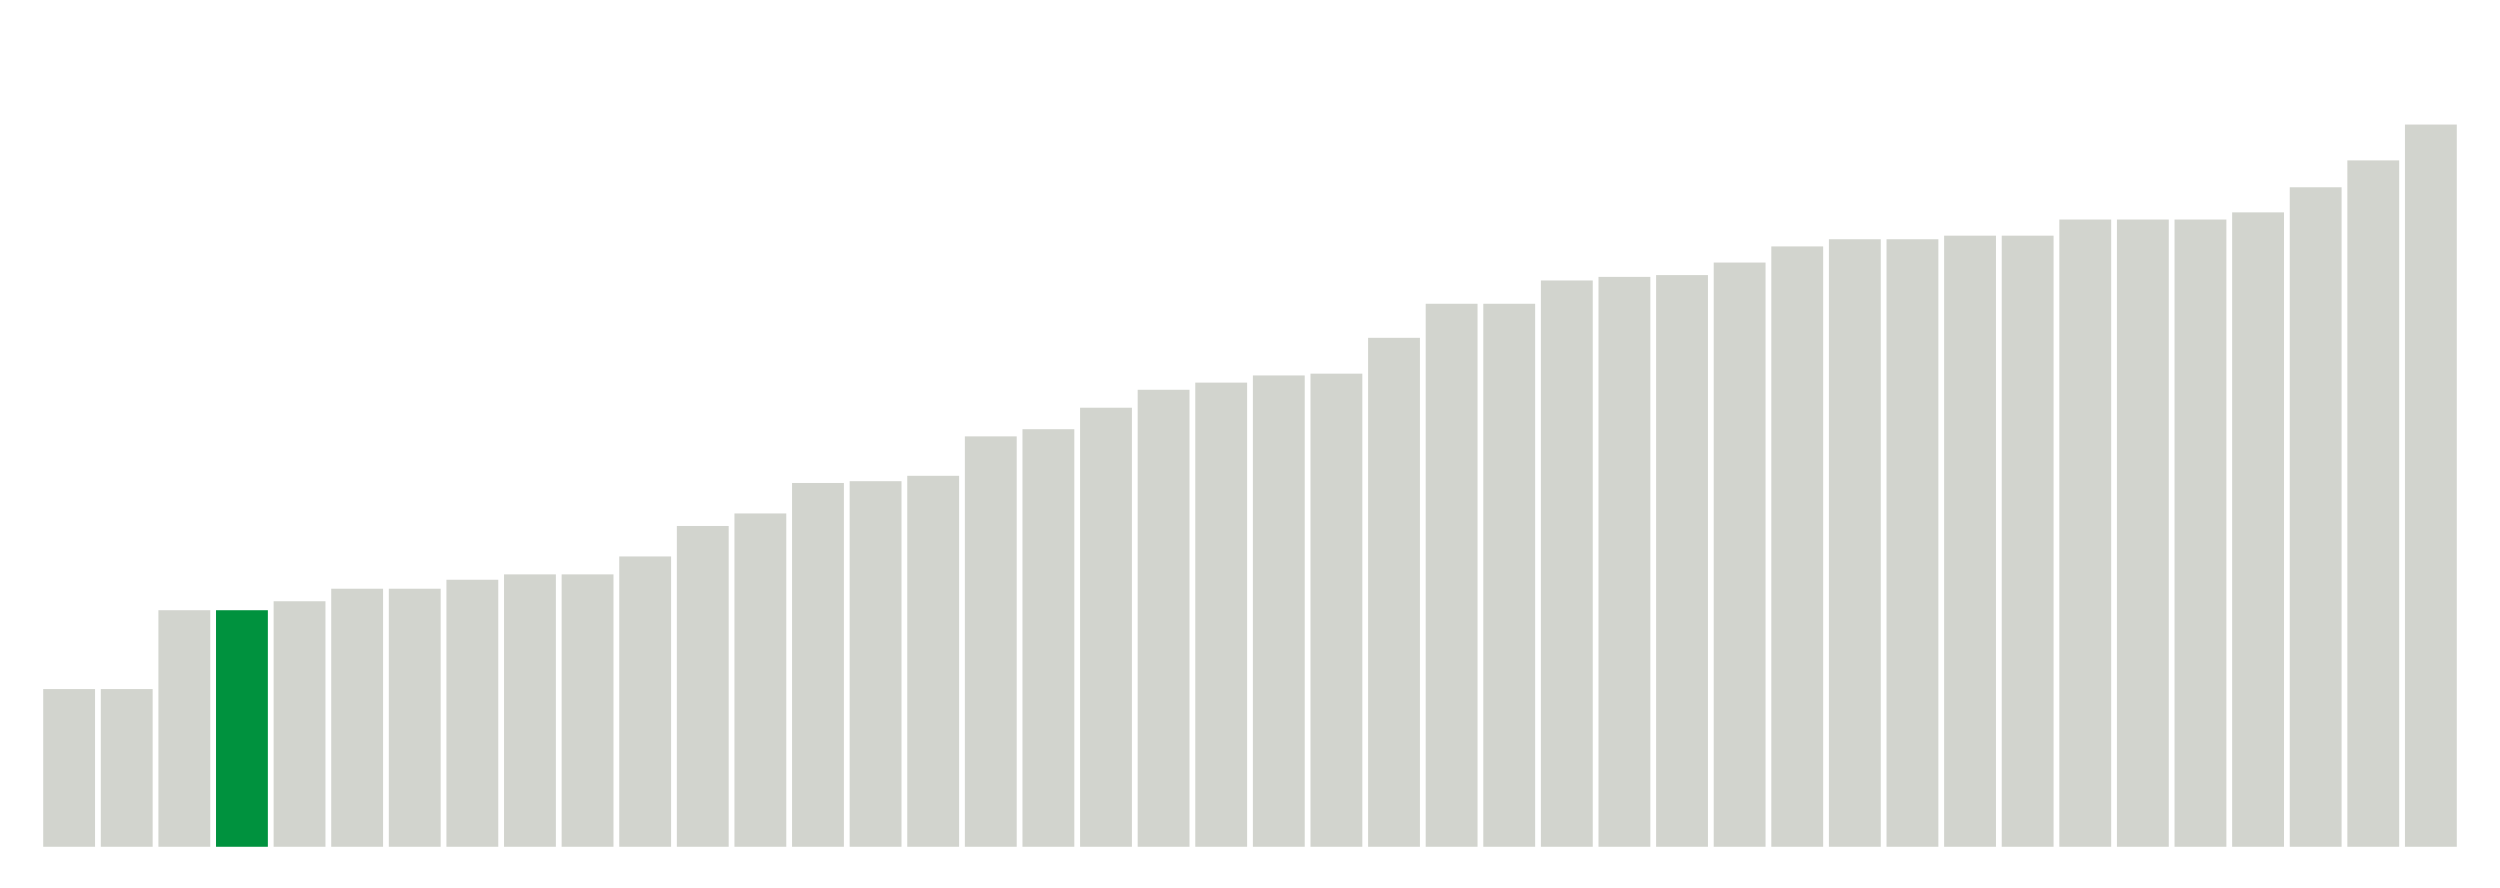
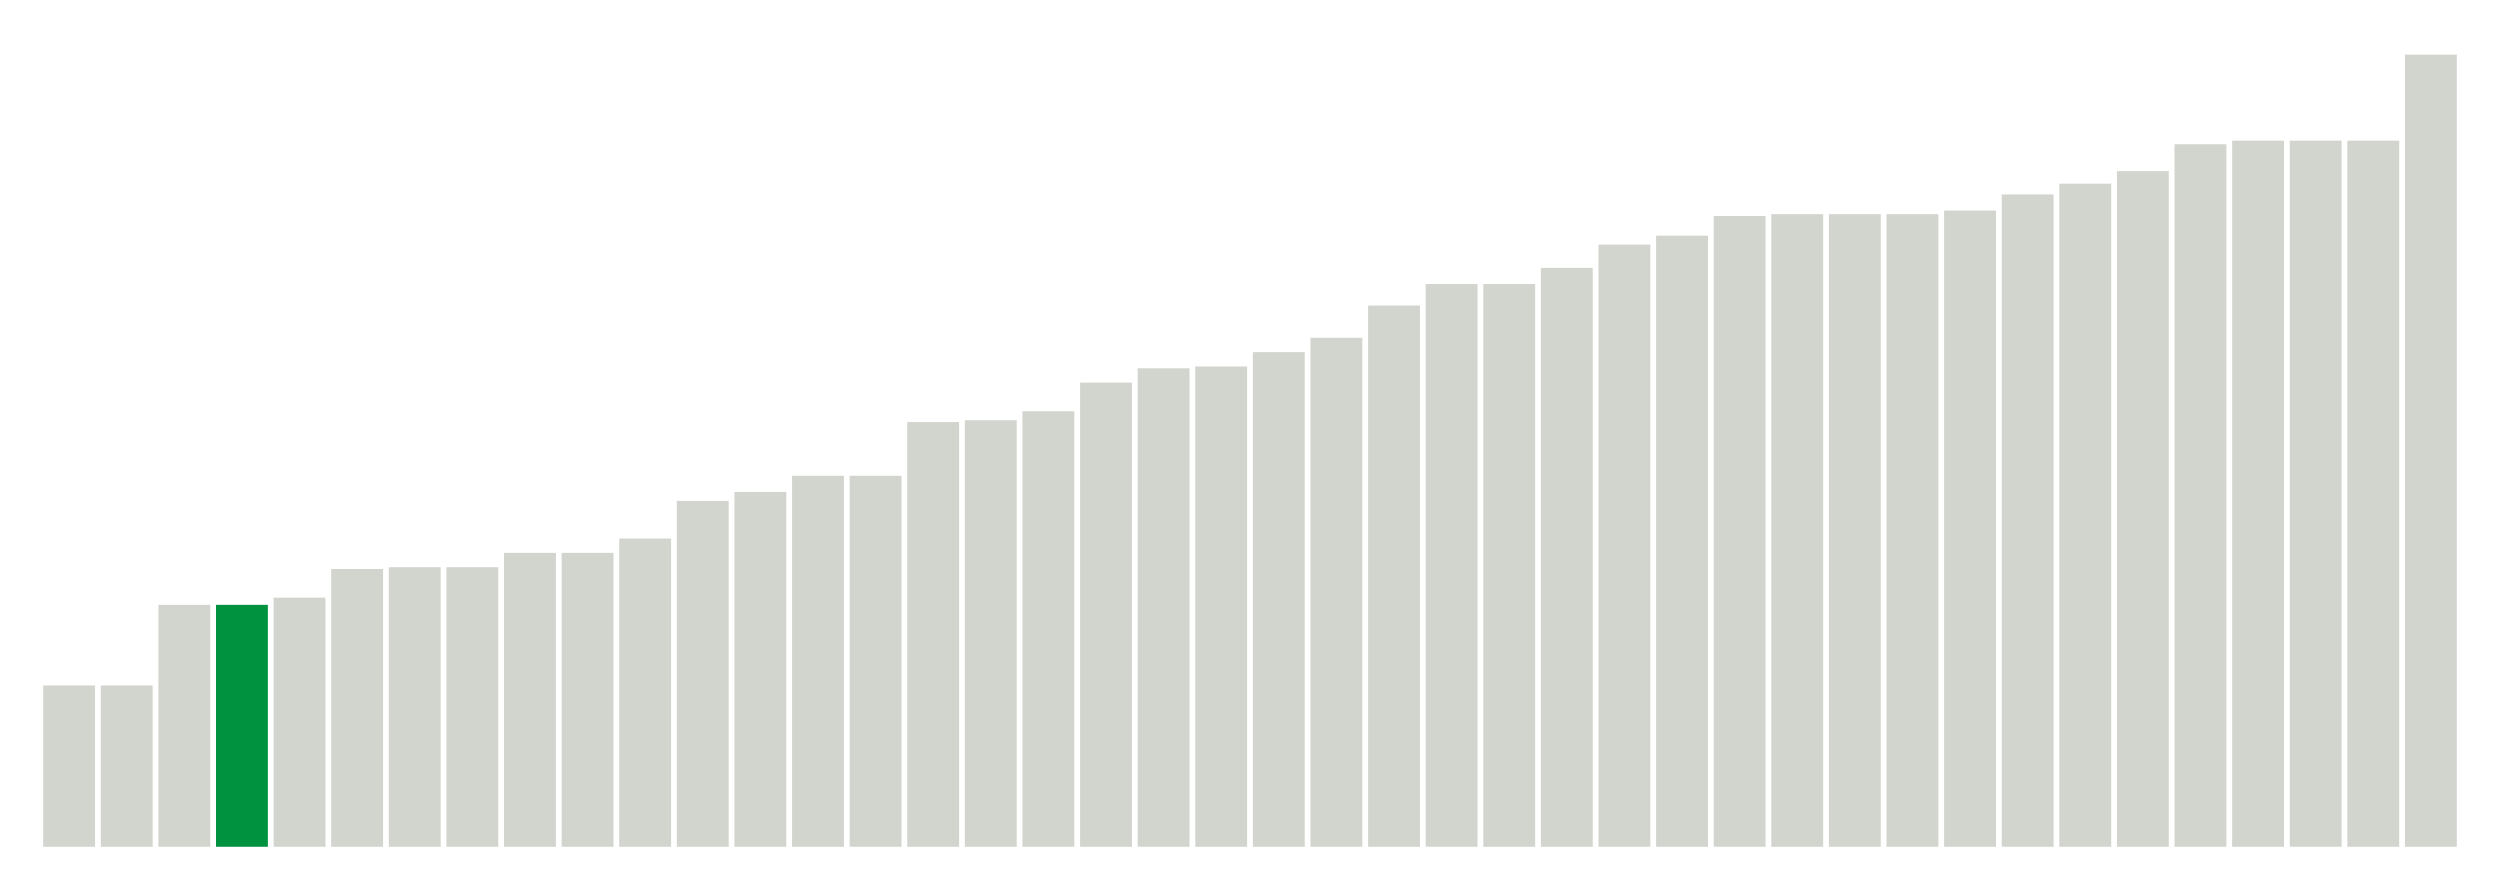
<svg xmlns="http://www.w3.org/2000/svg" version="1.1" class="marks" width="310" height="110">
  <g fill="none" stroke-miterlimit="10" transform="translate(5,5)">
    <g class="mark-group role-frame root" role="graphics-object" aria-roledescription="group mark container">
      <g transform="translate(0,0)">
        <path class="background" aria-hidden="true" d="M0,0h300v100h-300Z" stroke="#ddd" stroke-width="0" />
        <g>
          <g class="mark-rect role-mark marks" role="graphics-object" aria-roledescription="rect mark container">
-             <path aria-label="neighborhood: Upper East Side; unmodified_data_value_geo_entity: 8.8" role="graphics-symbol" aria-roledescription="bar" d="M0.357,80.444h6.429v19.556h-6.429Z" fill="#D2D4CE" />
-             <path aria-label="neighborhood: Gramercy Park - Murray Hill; unmodified_data_value_geo_entity: 8.8" role="graphics-symbol" aria-roledescription="bar" d="M7.5,80.444h6.429v19.556h-6.429Z" fill="#D2D4CE" />
-             <path aria-label="neighborhood: Chelsea - Clinton; unmodified_data_value_geo_entity: 13.2" role="graphics-symbol" aria-roledescription="bar" d="M14.643,70.667h6.429v29.333h-6.429Z" fill="#D2D4CE" />
-             <path aria-label="neighborhood: Greenwich Village - SoHo; unmodified_data_value_geo_entity: 13.2" role="graphics-symbol" aria-roledescription="bar" d="M21.786,70.667h6.429v29.333h-6.429Z" fill="#00923E" />
-             <path aria-label="neighborhood: Upper West Side; unmodified_data_value_geo_entity: 13.7" role="graphics-symbol" aria-roledescription="bar" d="M28.929,69.556h6.429v30.444h-6.429Z" fill="#D2D4CE" />
-             <path aria-label="neighborhood: Union Square - Lower East Side; unmodified_data_value_geo_entity: 14.4" role="graphics-symbol" aria-roledescription="bar" d="M36.071,68h6.429v32h-6.429Z" fill="#D2D4CE" />
-             <path aria-label="neighborhood: Lower Manhattan; unmodified_data_value_geo_entity: 14.4" role="graphics-symbol" aria-roledescription="bar" d="M43.214,68h6.429v32h-6.429Z" fill="#D2D4CE" />
-             <path aria-label="neighborhood: Flushing - Clearview; unmodified_data_value_geo_entity: 14.9" role="graphics-symbol" aria-roledescription="bar" d="M50.357,66.889h6.429v33.111h-6.429Z" fill="#D2D4CE" />
-             <path aria-label="neighborhood: Bayside - Little Neck; unmodified_data_value_geo_entity: 15.2" role="graphics-symbol" aria-roledescription="bar" d="M57.5,66.222h6.429v33.778h-6.429Z" fill="#D2D4CE" />
-             <path aria-label="neighborhood: Fresh Meadows; unmodified_data_value_geo_entity: 15.2" role="graphics-symbol" aria-roledescription="bar" d="M64.643,66.222h6.429v33.778h-6.429Z" fill="#D2D4CE" />
-             <path aria-label="neighborhood: Greenpoint; unmodified_data_value_geo_entity: 16.2" role="graphics-symbol" aria-roledescription="bar" d="M71.786,64h6.429v36h-6.429Z" fill="#D2D4CE" />
-             <path aria-label="neighborhood: Borough Park; unmodified_data_value_geo_entity: 17.9" role="graphics-symbol" aria-roledescription="bar" d="M78.929,60.222h6.429v39.778h-6.429Z" fill="#D2D4CE" />
-             <path aria-label="neighborhood: Downtown - Heights - Slope; unmodified_data_value_geo_entity: 18.6" role="graphics-symbol" aria-roledescription="bar" d="M86.071,58.667h6.429v41.333h-6.429Z" fill="#D2D4CE" />
-             <path aria-label="neighborhood: Long Island City - Astoria; unmodified_data_value_geo_entity: 20.3" role="graphics-symbol" aria-roledescription="bar" d="M93.214,54.889h6.429v45.111h-6.429Z" fill="#D2D4CE" />
-             <path aria-label="neighborhood: Bensonhurst - Bay Ridge; unmodified_data_value_geo_entity: 20.4" role="graphics-symbol" aria-roledescription="bar" d="M100.357,54.667h6.429v45.333h-6.429Z" fill="#D2D4CE" />
-             <path aria-label="neighborhood: Sunset Park; unmodified_data_value_geo_entity: 20.7" role="graphics-symbol" aria-roledescription="bar" d="M107.5,54h6.429v46h-6.429Z" fill="#D2D4CE" />
-             <path aria-label="neighborhood: Williamsburg - Bushwick; unmodified_data_value_geo_entity: 22.9" role="graphics-symbol" aria-roledescription="bar" d="M114.643,49.111h6.429v50.889h-6.429Z" fill="#D2D4CE" />
-             <path aria-label="neighborhood: Coney Island - Sheepshead Bay; unmodified_data_value_geo_entity: 23.3" role="graphics-symbol" aria-roledescription="bar" d="M121.786,48.222h6.429v51.778h-6.429Z" fill="#D2D4CE" />
-             <path aria-label="neighborhood: West Queens; unmodified_data_value_geo_entity: 24.5" role="graphics-symbol" aria-roledescription="bar" d="M128.929,45.556h6.429v54.444h-6.429Z" fill="#D2D4CE" />
-             <path aria-label="neighborhood: Southwest Queens; unmodified_data_value_geo_entity: 25.5" role="graphics-symbol" aria-roledescription="bar" d="M136.071,43.333h6.429v56.667h-6.429Z" fill="#D2D4CE" />
-             <path aria-label="neighborhood: Ridgewood - Forest Hills; unmodified_data_value_geo_entity: 25.9" role="graphics-symbol" aria-roledescription="bar" d="M143.214,42.444h6.429v57.556h-6.429Z" fill="#D2D4CE" />
-             <path aria-label="neighborhood: Rockaways; unmodified_data_value_geo_entity: 26.3" role="graphics-symbol" aria-roledescription="bar" d="M150.357,41.556h6.429v58.444h-6.429Z" fill="#D2D4CE" />
-             <path aria-label="neighborhood: Bedford Stuyvesant - Crown Heights; unmodified_data_value_geo_entity: 26.4" role="graphics-symbol" aria-roledescription="bar" d="M157.5,41.333h6.429v58.667h-6.429Z" fill="#D2D4CE" />
-             <path aria-label="neighborhood: Jamaica; unmodified_data_value_geo_entity: 28.4" role="graphics-symbol" aria-roledescription="bar" d="M164.643,36.889h6.429v63.111h-6.429Z" fill="#D2D4CE" />
-             <path aria-label="neighborhood: Willowbrook; unmodified_data_value_geo_entity: 30.3" role="graphics-symbol" aria-roledescription="bar" d="M171.786,32.667h6.429v67.333h-6.429Z" fill="#D2D4CE" />
-             <path aria-label="neighborhood: South Beach - Tottenville; unmodified_data_value_geo_entity: 30.3" role="graphics-symbol" aria-roledescription="bar" d="M178.929,32.667h6.429v67.333h-6.429Z" fill="#D2D4CE" />
-             <path aria-label="neighborhood: Central Harlem - Morningside Heights; unmodified_data_value_geo_entity: 31.6" role="graphics-symbol" aria-roledescription="bar" d="M186.071,29.778h6.429v70.222h-6.429Z" fill="#D2D4CE" />
-             <path aria-label="neighborhood: Fordham - Bronx Pk; unmodified_data_value_geo_entity: 31.8" role="graphics-symbol" aria-roledescription="bar" d="M193.214,29.333h6.429v70.667h-6.429Z" fill="#D2D4CE" />
-             <path aria-label="neighborhood: East Flatbush - Flatbush; unmodified_data_value_geo_entity: 31.9" role="graphics-symbol" aria-roledescription="bar" d="M200.357,29.111h6.429v70.889h-6.429Z" fill="#D2D4CE" />
-             <path aria-label="neighborhood: Northeast Bronx; unmodified_data_value_geo_entity: 32.6" role="graphics-symbol" aria-roledescription="bar" d="M207.5,27.556h6.429v72.444h-6.429Z" fill="#D2D4CE" />
-             <path aria-label="neighborhood: Canarsie - Flatlands; unmodified_data_value_geo_entity: 33.5" role="graphics-symbol" aria-roledescription="bar" d="M214.643,25.556h6.429v74.444h-6.429Z" fill="#D2D4CE" />
-             <path aria-label="neighborhood: Washington Heights; unmodified_data_value_geo_entity: 33.9" role="graphics-symbol" aria-roledescription="bar" d="M221.786,24.667h6.429v75.333h-6.429Z" fill="#D2D4CE" />
-             <path aria-label="neighborhood: Southeast Queens; unmodified_data_value_geo_entity: 33.9" role="graphics-symbol" aria-roledescription="bar" d="M228.929,24.667h6.429v75.333h-6.429Z" fill="#D2D4CE" />
-             <path aria-label="neighborhood: Port Richmond; unmodified_data_value_geo_entity: 34.1" role="graphics-symbol" aria-roledescription="bar" d="M236.071,24.222h6.429v75.778h-6.429Z" fill="#D2D4CE" />
-             <path aria-label="neighborhood: Stapleton - St. George; unmodified_data_value_geo_entity: 34.1" role="graphics-symbol" aria-roledescription="bar" d="M243.214,24.222h6.429v75.778h-6.429Z" fill="#D2D4CE" />
-             <path aria-label="neighborhood: Crotona -Tremont; unmodified_data_value_geo_entity: 35" role="graphics-symbol" aria-roledescription="bar" d="M250.357,22.222h6.429v77.778h-6.429Z" fill="#D2D4CE" />
-             <path aria-label="neighborhood: High Bridge - Morrisania; unmodified_data_value_geo_entity: 35" role="graphics-symbol" aria-roledescription="bar" d="M257.5,22.222h6.429v77.778h-6.429Z" fill="#D2D4CE" />
-             <path aria-label="neighborhood: Hunts Point - Mott Haven; unmodified_data_value_geo_entity: 35" role="graphics-symbol" aria-roledescription="bar" d="M264.643,22.222h6.429v77.778h-6.429Z" fill="#D2D4CE" />
-             <path aria-label="neighborhood: Pelham - Throgs Neck; unmodified_data_value_geo_entity: 35.4" role="graphics-symbol" aria-roledescription="bar" d="M271.786,21.333h6.429v78.667h-6.429Z" fill="#D2D4CE" />
-             <path aria-label="neighborhood: Kingsbridge - Riverdale; unmodified_data_value_geo_entity: 36.8" role="graphics-symbol" aria-roledescription="bar" d="M278.929,18.222h6.429v81.778h-6.429Z" fill="#D2D4CE" />
-             <path aria-label="neighborhood: East Harlem; unmodified_data_value_geo_entity: 38.3" role="graphics-symbol" aria-roledescription="bar" d="M286.071,14.889h6.429v85.111h-6.429Z" fill="#D2D4CE" />
-             <path aria-label="neighborhood: East New York; unmodified_data_value_geo_entity: 40.3" role="graphics-symbol" aria-roledescription="bar" d="M293.214,10.444h6.429v89.556h-6.429Z" fill="#D2D4CE" />
+             <path aria-label="neighborhood: Upper East Side; unmodified_data_value_geo_entity: 9" role="graphics-symbol" aria-roledescription="bar" d="M0.357,80h6.429v20h-6.429Z" fill="#D2D4CE" />
+             <path aria-label="neighborhood: Gramercy Park - Murray Hill; unmodified_data_value_geo_entity: 9" role="graphics-symbol" aria-roledescription="bar" d="M7.5,80h6.429v20h-6.429Z" fill="#D2D4CE" />
+             <path aria-label="neighborhood: Chelsea - Clinton; unmodified_data_value_geo_entity: 13.5" role="graphics-symbol" aria-roledescription="bar" d="M14.643,70h6.429v30h-6.429Z" fill="#D2D4CE" />
+             <path aria-label="neighborhood: Greenwich Village - SoHo; unmodified_data_value_geo_entity: 13.5" role="graphics-symbol" aria-roledescription="bar" d="M21.786,70h6.429v30h-6.429Z" fill="#00923E" />
+             <path aria-label="neighborhood: Upper West Side; unmodified_data_value_geo_entity: 13.9" role="graphics-symbol" aria-roledescription="bar" d="M28.929,69.111h6.429v30.889h-6.429Z" fill="#D2D4CE" />
+             <path aria-label="neighborhood: Flushing - Clearview; unmodified_data_value_geo_entity: 15.5" role="graphics-symbol" aria-roledescription="bar" d="M36.071,65.556h6.429v34.444h-6.429Z" fill="#D2D4CE" />
+             <path aria-label="neighborhood: Union Square - Lower East Side; unmodified_data_value_geo_entity: 15.6" role="graphics-symbol" aria-roledescription="bar" d="M43.214,65.333h6.429v34.667h-6.429Z" fill="#D2D4CE" />
+             <path aria-label="neighborhood: Lower Manhattan; unmodified_data_value_geo_entity: 15.6" role="graphics-symbol" aria-roledescription="bar" d="M50.357,65.333h6.429v34.667h-6.429Z" fill="#D2D4CE" />
+             <path aria-label="neighborhood: Bayside - Little Neck; unmodified_data_value_geo_entity: 16.4" role="graphics-symbol" aria-roledescription="bar" d="M57.5,63.556h6.429v36.444h-6.429Z" fill="#D2D4CE" />
+             <path aria-label="neighborhood: Fresh Meadows; unmodified_data_value_geo_entity: 16.4" role="graphics-symbol" aria-roledescription="bar" d="M64.643,63.556h6.429v36.444h-6.429Z" fill="#D2D4CE" />
+             <path aria-label="neighborhood: Greenpoint; unmodified_data_value_geo_entity: 17.2" role="graphics-symbol" aria-roledescription="bar" d="M71.786,61.778h6.429v38.222h-6.429Z" fill="#D2D4CE" />
+             <path aria-label="neighborhood: Downtown - Heights - Slope; unmodified_data_value_geo_entity: 19.3" role="graphics-symbol" aria-roledescription="bar" d="M78.929,57.111h6.429v42.889h-6.429Z" fill="#D2D4CE" />
+             <path aria-label="neighborhood: Borough Park; unmodified_data_value_geo_entity: 19.8" role="graphics-symbol" aria-roledescription="bar" d="M86.071,56h6.429v44h-6.429Z" fill="#D2D4CE" />
+             <path aria-label="neighborhood: Bensonhurst - Bay Ridge; unmodified_data_value_geo_entity: 20.7" role="graphics-symbol" aria-roledescription="bar" d="M93.214,54h6.429v46h-6.429Z" fill="#D2D4CE" />
+             <path aria-label="neighborhood: Long Island City - Astoria; unmodified_data_value_geo_entity: 20.7" role="graphics-symbol" aria-roledescription="bar" d="M100.357,54h6.429v46h-6.429Z" fill="#D2D4CE" />
+             <path aria-label="neighborhood: Sunset Park; unmodified_data_value_geo_entity: 23.7" role="graphics-symbol" aria-roledescription="bar" d="M107.5,47.333h6.429v52.667h-6.429Z" fill="#D2D4CE" />
+             <path aria-label="neighborhood: Williamsburg - Bushwick; unmodified_data_value_geo_entity: 23.8" role="graphics-symbol" aria-roledescription="bar" d="M114.643,47.111h6.429v52.889h-6.429Z" fill="#D2D4CE" />
+             <path aria-label="neighborhood: Coney Island - Sheepshead Bay; unmodified_data_value_geo_entity: 24.3" role="graphics-symbol" aria-roledescription="bar" d="M121.786,46h6.429v54h-6.429Z" fill="#D2D4CE" />
+             <path aria-label="neighborhood: West Queens; unmodified_data_value_geo_entity: 25.9" role="graphics-symbol" aria-roledescription="bar" d="M128.929,42.444h6.429v57.556h-6.429Z" fill="#D2D4CE" />
+             <path aria-label="neighborhood: Ridgewood - Forest Hills; unmodified_data_value_geo_entity: 26.7" role="graphics-symbol" aria-roledescription="bar" d="M136.071,40.667h6.429v59.333h-6.429Z" fill="#D2D4CE" />
+             <path aria-label="neighborhood: Southwest Queens; unmodified_data_value_geo_entity: 26.8" role="graphics-symbol" aria-roledescription="bar" d="M143.214,40.444h6.429v59.556h-6.429Z" fill="#D2D4CE" />
+             <path aria-label="neighborhood: Bedford Stuyvesant - Crown Heights; unmodified_data_value_geo_entity: 27.6" role="graphics-symbol" aria-roledescription="bar" d="M150.357,38.667h6.429v61.333h-6.429Z" fill="#D2D4CE" />
+             <path aria-label="neighborhood: Rockaways; unmodified_data_value_geo_entity: 28.4" role="graphics-symbol" aria-roledescription="bar" d="M157.5,36.889h6.429v63.111h-6.429Z" fill="#D2D4CE" />
+             <path aria-label="neighborhood: Jamaica; unmodified_data_value_geo_entity: 30.2" role="graphics-symbol" aria-roledescription="bar" d="M164.643,32.889h6.429v67.111h-6.429Z" fill="#D2D4CE" />
+             <path aria-label="neighborhood: Willowbrook; unmodified_data_value_geo_entity: 31.4" role="graphics-symbol" aria-roledescription="bar" d="M171.786,30.222h6.429v69.778h-6.429Z" fill="#D2D4CE" />
+             <path aria-label="neighborhood: South Beach - Tottenville; unmodified_data_value_geo_entity: 31.4" role="graphics-symbol" aria-roledescription="bar" d="M178.929,30.222h6.429v69.778h-6.429Z" fill="#D2D4CE" />
+             <path aria-label="neighborhood: Central Harlem - Morningside Heights; unmodified_data_value_geo_entity: 32.3" role="graphics-symbol" aria-roledescription="bar" d="M186.071,28.222h6.429v71.778h-6.429Z" fill="#D2D4CE" />
+             <path aria-label="neighborhood: East Flatbush - Flatbush; unmodified_data_value_geo_entity: 33.6" role="graphics-symbol" aria-roledescription="bar" d="M193.214,25.333h6.429v74.667h-6.429Z" fill="#D2D4CE" />
+             <path aria-label="neighborhood: Canarsie - Flatlands; unmodified_data_value_geo_entity: 34.1" role="graphics-symbol" aria-roledescription="bar" d="M200.357,24.222h6.429v75.778h-6.429Z" fill="#D2D4CE" />
+             <path aria-label="neighborhood: Northeast Bronx; unmodified_data_value_geo_entity: 35.2" role="graphics-symbol" aria-roledescription="bar" d="M207.5,21.778h6.429v78.222h-6.429Z" fill="#D2D4CE" />
+             <path aria-label="neighborhood: Fordham - Bronx Pk; unmodified_data_value_geo_entity: 35.3" role="graphics-symbol" aria-roledescription="bar" d="M214.643,21.556h6.429v78.444h-6.429Z" fill="#D2D4CE" />
+             <path aria-label="neighborhood: Port Richmond; unmodified_data_value_geo_entity: 35.3" role="graphics-symbol" aria-roledescription="bar" d="M221.786,21.556h6.429v78.444h-6.429Z" fill="#D2D4CE" />
+             <path aria-label="neighborhood: Stapleton - St. George; unmodified_data_value_geo_entity: 35.3" role="graphics-symbol" aria-roledescription="bar" d="M228.929,21.556h6.429v78.444h-6.429Z" fill="#D2D4CE" />
+             <path aria-label="neighborhood: Southeast Queens; unmodified_data_value_geo_entity: 35.5" role="graphics-symbol" aria-roledescription="bar" d="M236.071,21.111h6.429v78.889h-6.429Z" fill="#D2D4CE" />
+             <path aria-label="neighborhood: Washington Heights; unmodified_data_value_geo_entity: 36.4" role="graphics-symbol" aria-roledescription="bar" d="M243.214,19.111h6.429v80.889h-6.429Z" fill="#D2D4CE" />
+             <path aria-label="neighborhood: Pelham - Throgs Neck; unmodified_data_value_geo_entity: 37" role="graphics-symbol" aria-roledescription="bar" d="M250.357,17.778h6.429v82.222h-6.429Z" fill="#D2D4CE" />
+             <path aria-label="neighborhood: Kingsbridge - Riverdale; unmodified_data_value_geo_entity: 37.7" role="graphics-symbol" aria-roledescription="bar" d="M257.5,16.222h6.429v83.778h-6.429Z" fill="#D2D4CE" />
+             <path aria-label="neighborhood: East Harlem; unmodified_data_value_geo_entity: 39.2" role="graphics-symbol" aria-roledescription="bar" d="M264.643,12.889h6.429v87.111h-6.429Z" fill="#D2D4CE" />
+             <path aria-label="neighborhood: Crotona -Tremont; unmodified_data_value_geo_entity: 39.4" role="graphics-symbol" aria-roledescription="bar" d="M271.786,12.444h6.429v87.556h-6.429Z" fill="#D2D4CE" />
+             <path aria-label="neighborhood: High Bridge - Morrisania; unmodified_data_value_geo_entity: 39.4" role="graphics-symbol" aria-roledescription="bar" d="M278.929,12.444h6.429v87.556h-6.429Z" fill="#D2D4CE" />
+             <path aria-label="neighborhood: Hunts Point - Mott Haven; unmodified_data_value_geo_entity: 39.4" role="graphics-symbol" aria-roledescription="bar" d="M286.071,12.444h6.429v87.556h-6.429Z" fill="#D2D4CE" />
+             <path aria-label="neighborhood: East New York; unmodified_data_value_geo_entity: 44.2" role="graphics-symbol" aria-roledescription="bar" d="M293.214,1.778h6.429v98.222h-6.429Z" fill="#D2D4CE" />
          </g>
        </g>
        <path class="foreground" aria-hidden="true" d="" display="none" />
      </g>
    </g>
  </g>
</svg>
